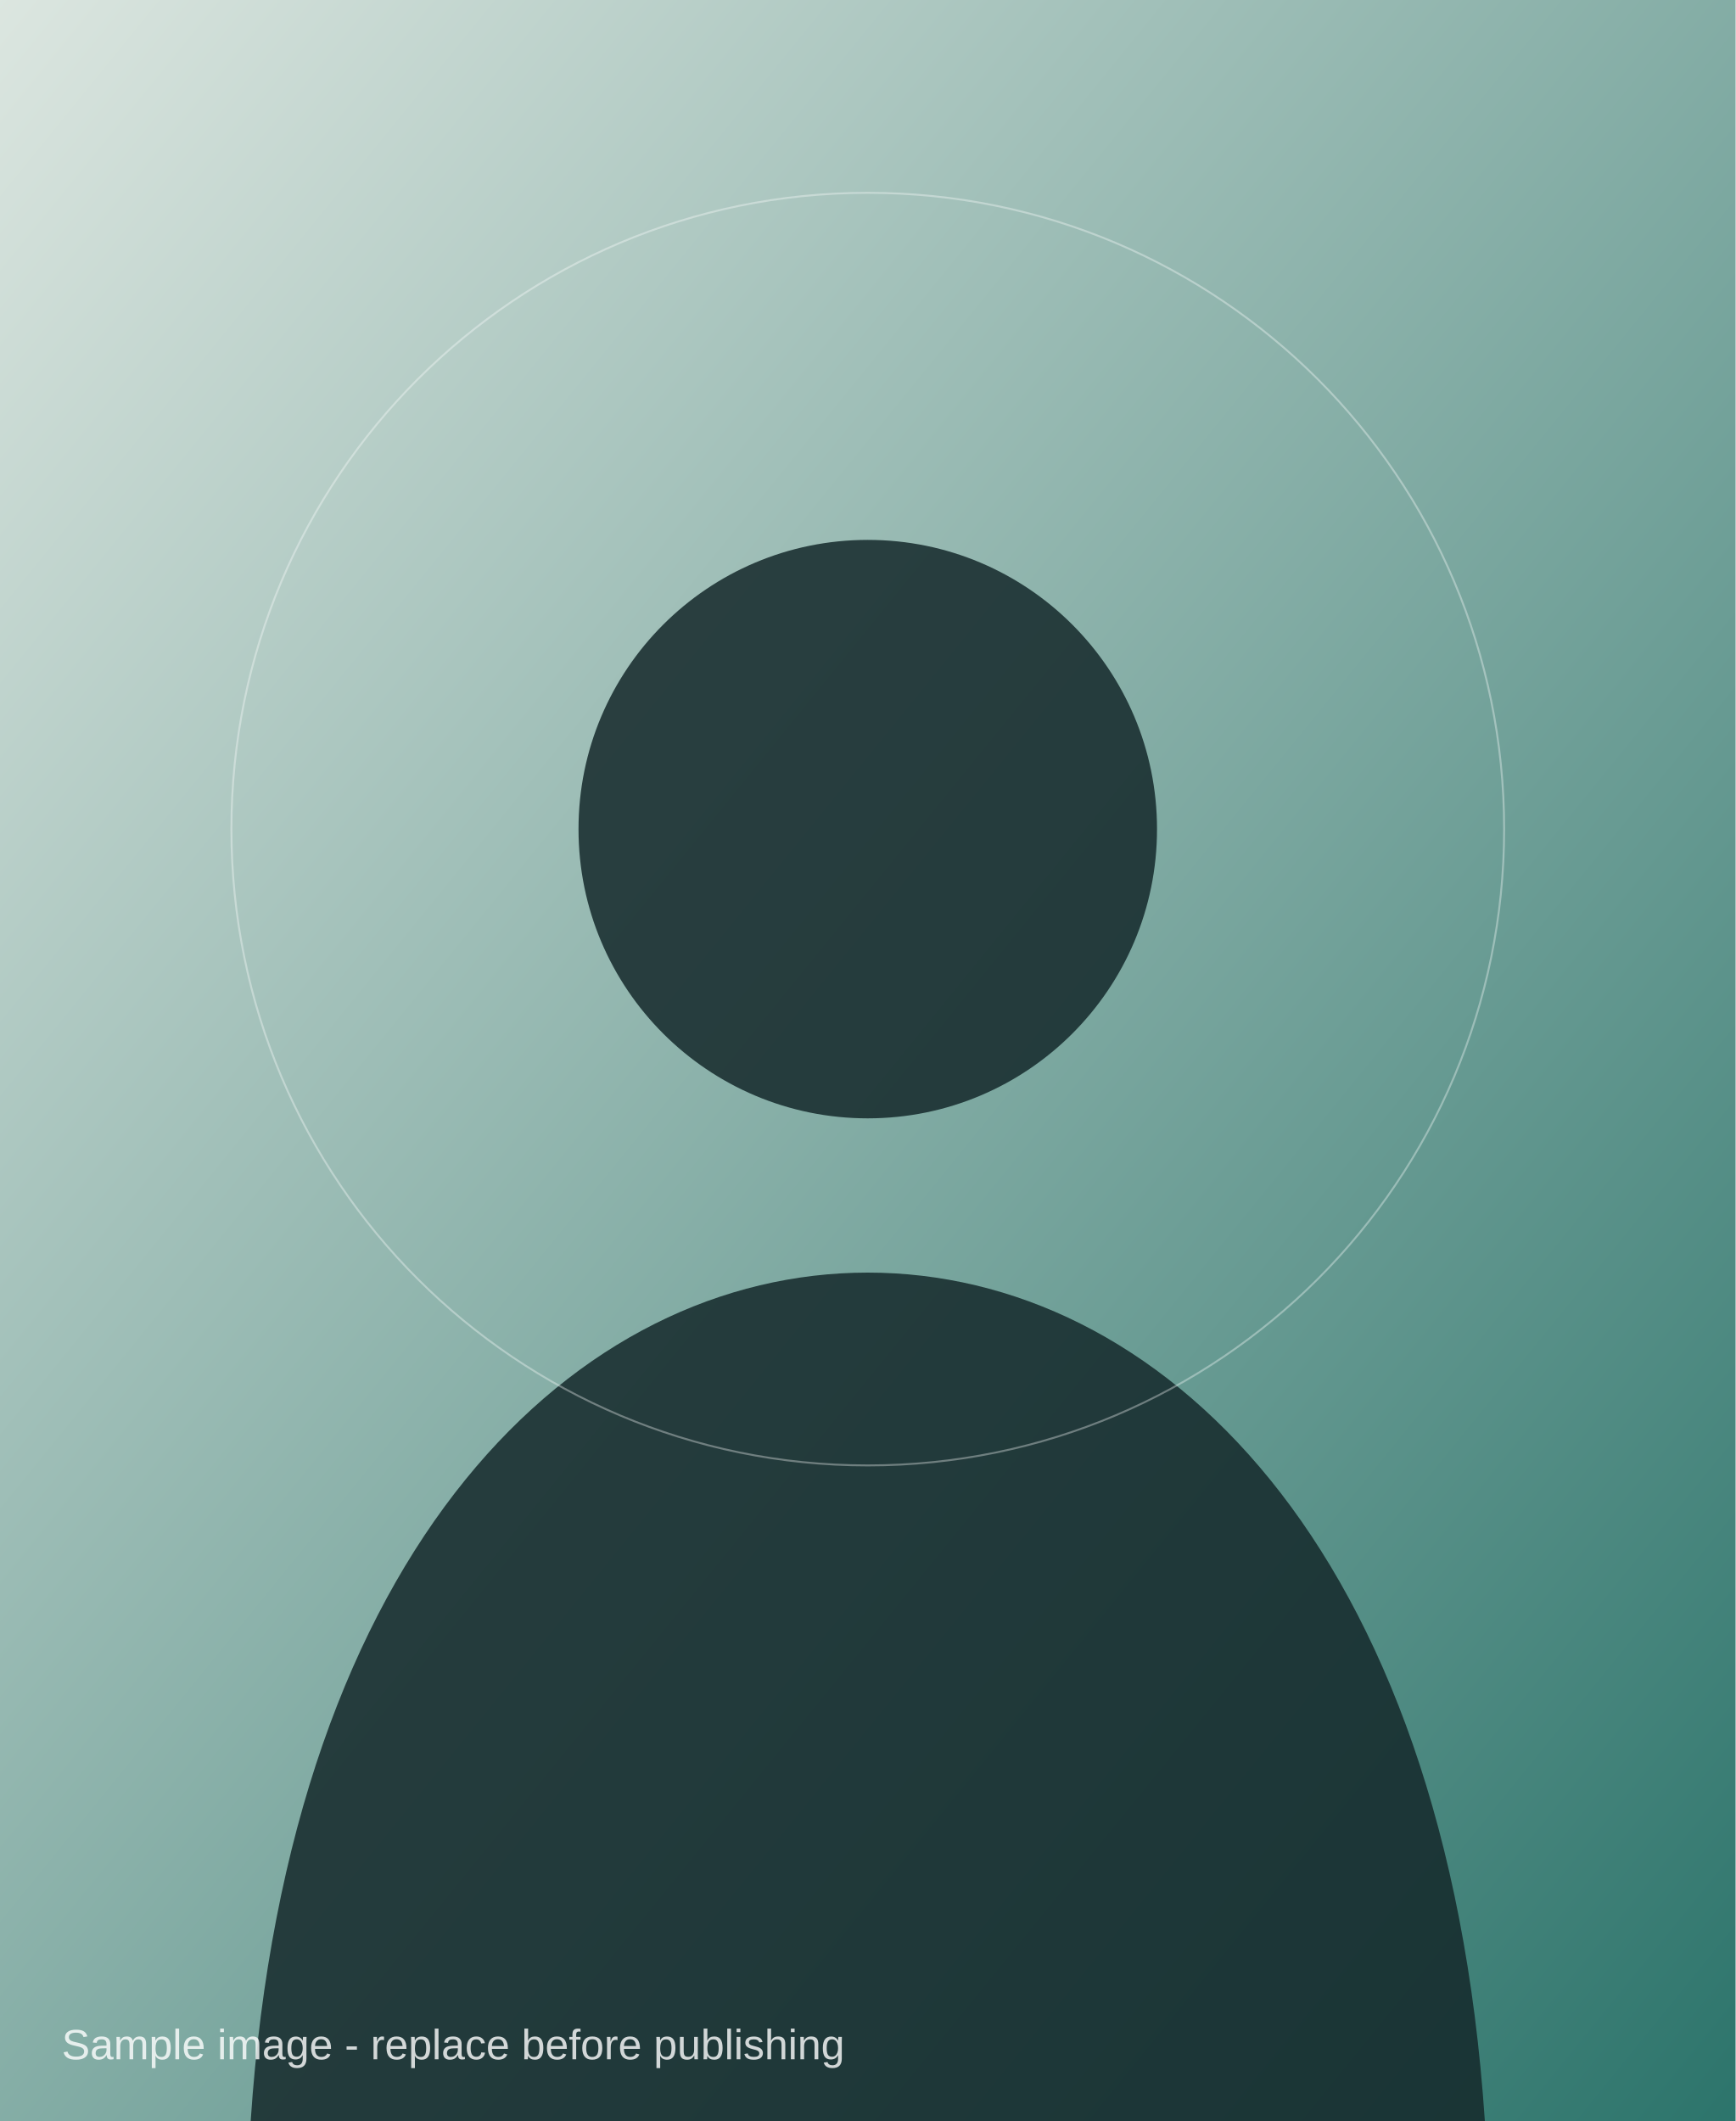
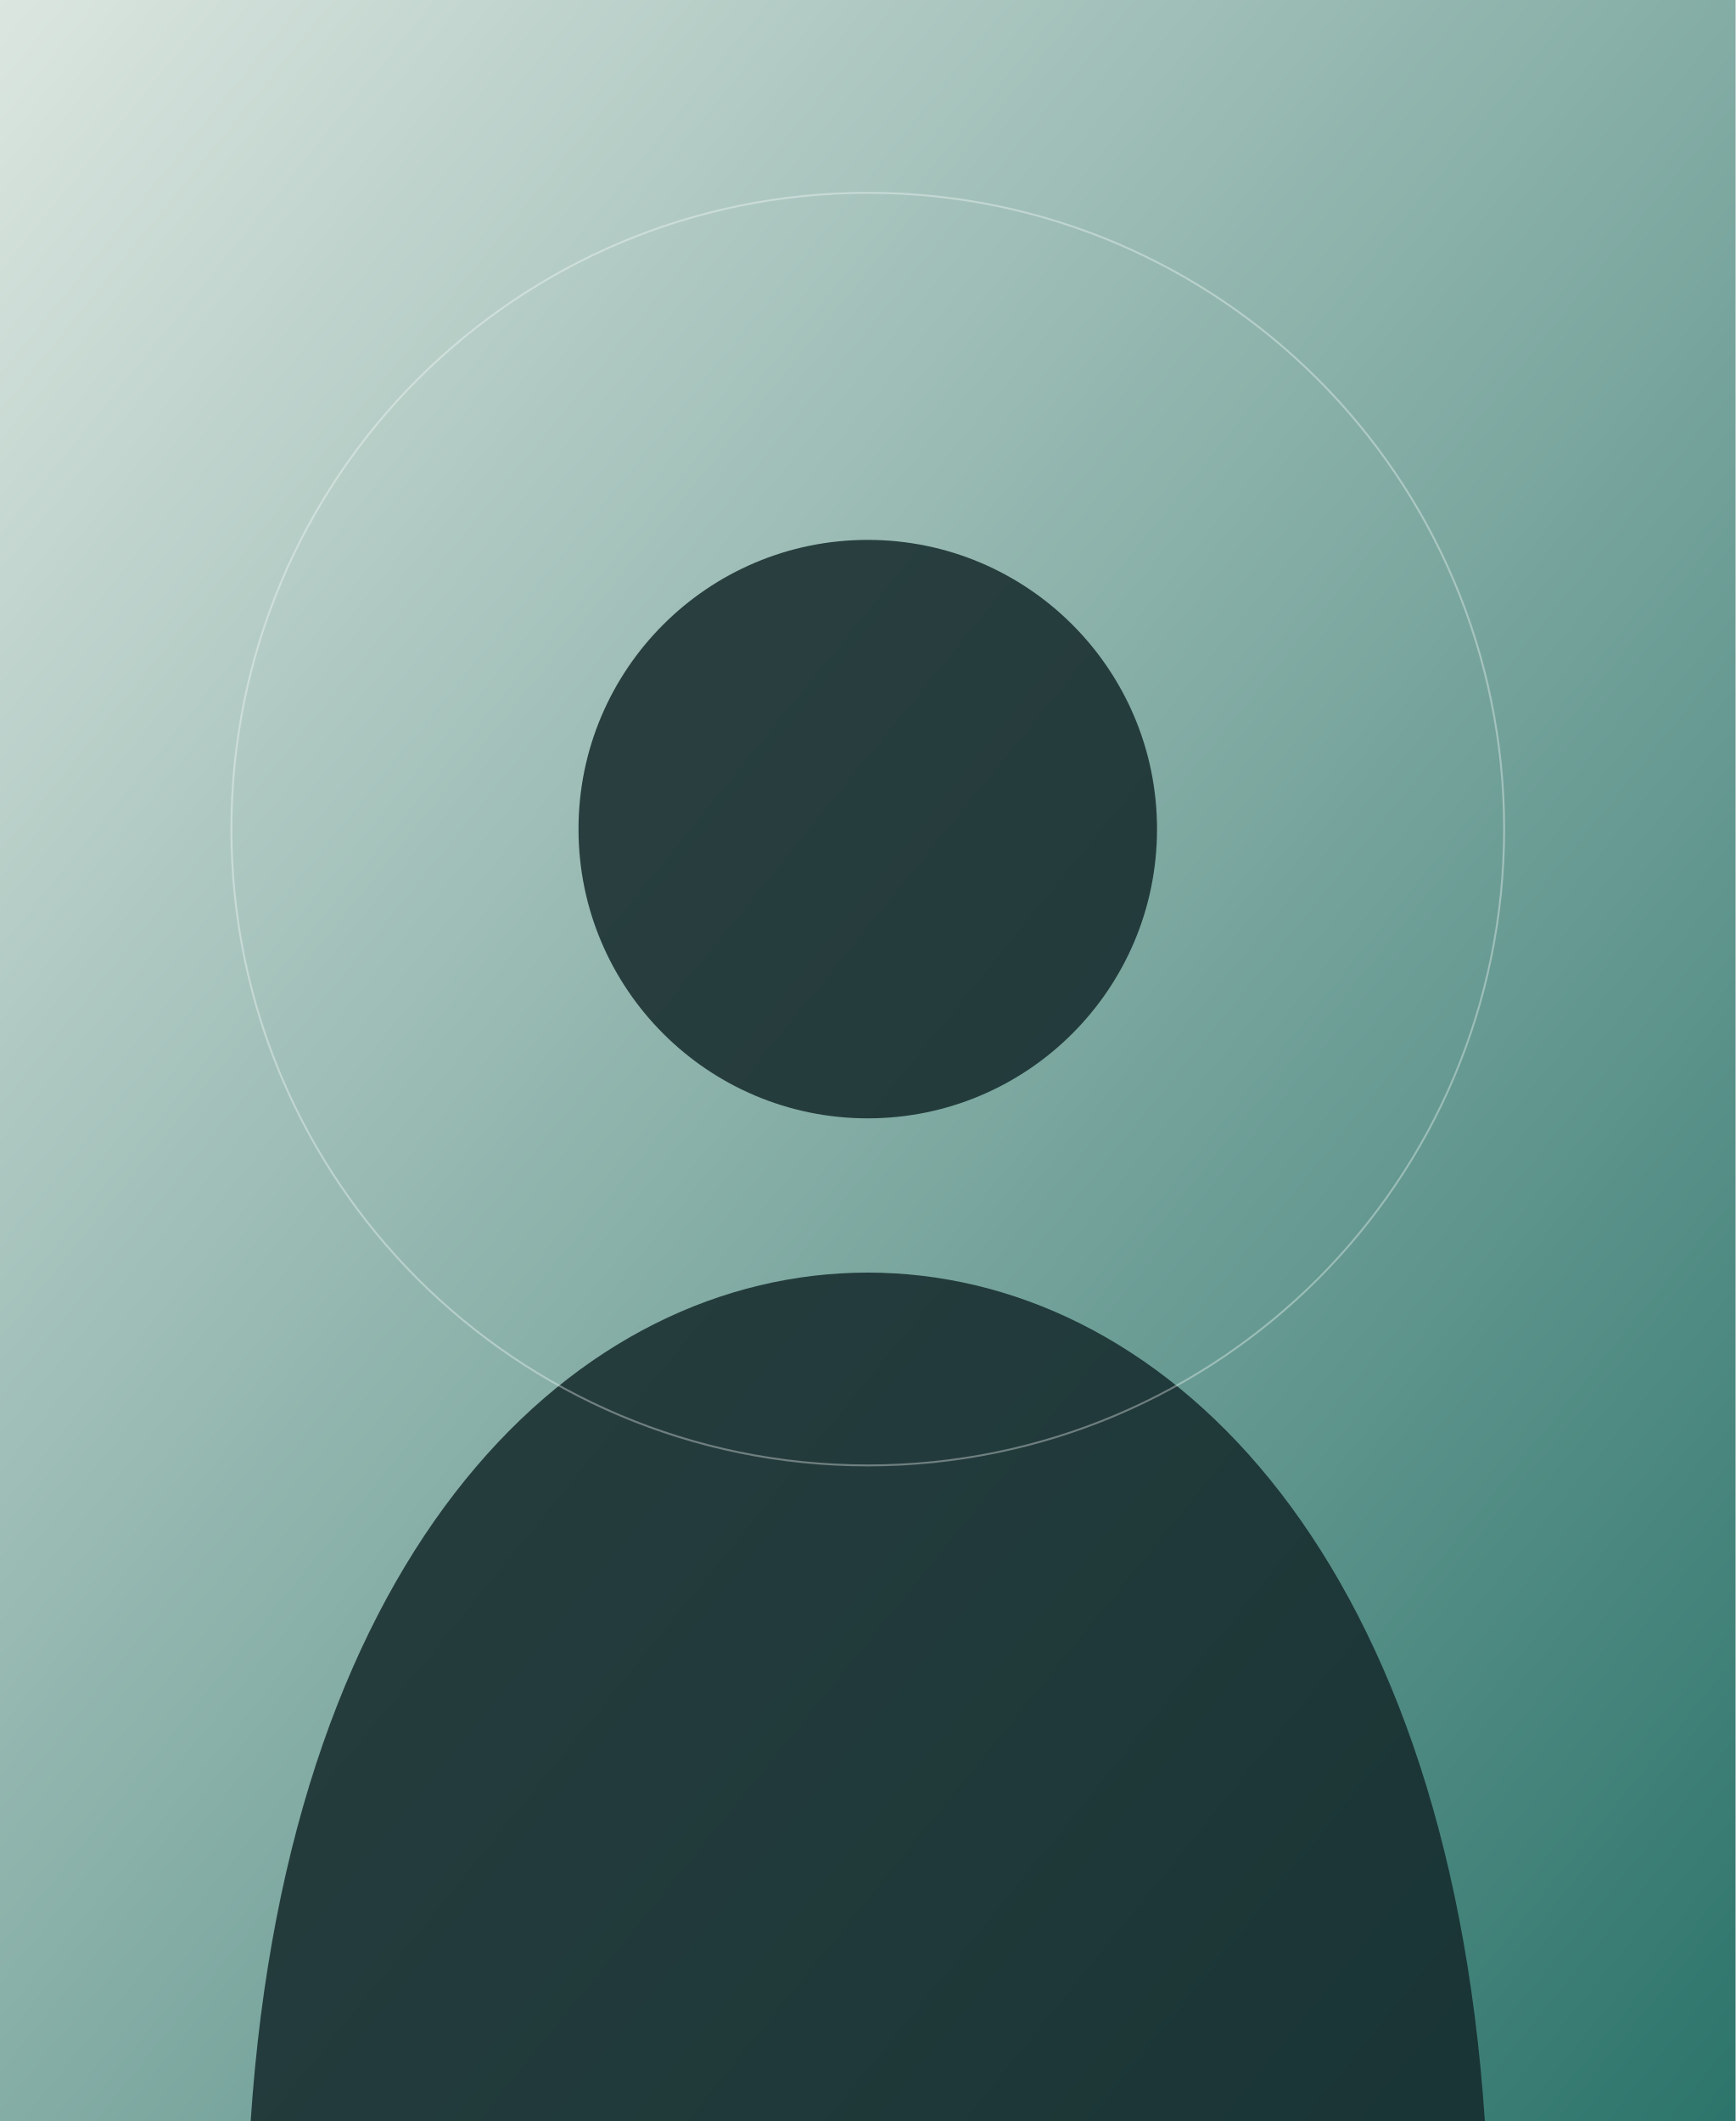
<svg xmlns="http://www.w3.org/2000/svg" viewBox="0 0 900 1100" width="900" height="1100" role="img" aria-label="Sample portrait placeholder">
  <defs>
    <linearGradient id="g" x1="0" y1="0" x2="1" y2="1">
      <stop offset="0" stop-color="#DCE6E0" />
      <stop offset="1" stop-color="#2C746B" />
    </linearGradient>
  </defs>
  <rect width="900" height="1100" fill="url(#g)" />
  <circle cx="450" cy="430" r="150" fill="#14282B" fill-opacity=".85" />
  <path d="M130 1100C150 800 300 660 450 660s300 140 320 440z" fill="#14282B" fill-opacity=".85" />
  <circle cx="450" cy="430" r="330" fill="none" stroke="#FFFFFF" stroke-opacity=".35" />
-   <text x="32" y="1068" font-family="DM Sans,Arial,sans-serif" font-size="22" fill="#FFFFFF" fill-opacity=".8">Sample image - replace before publishing</text>
</svg>
